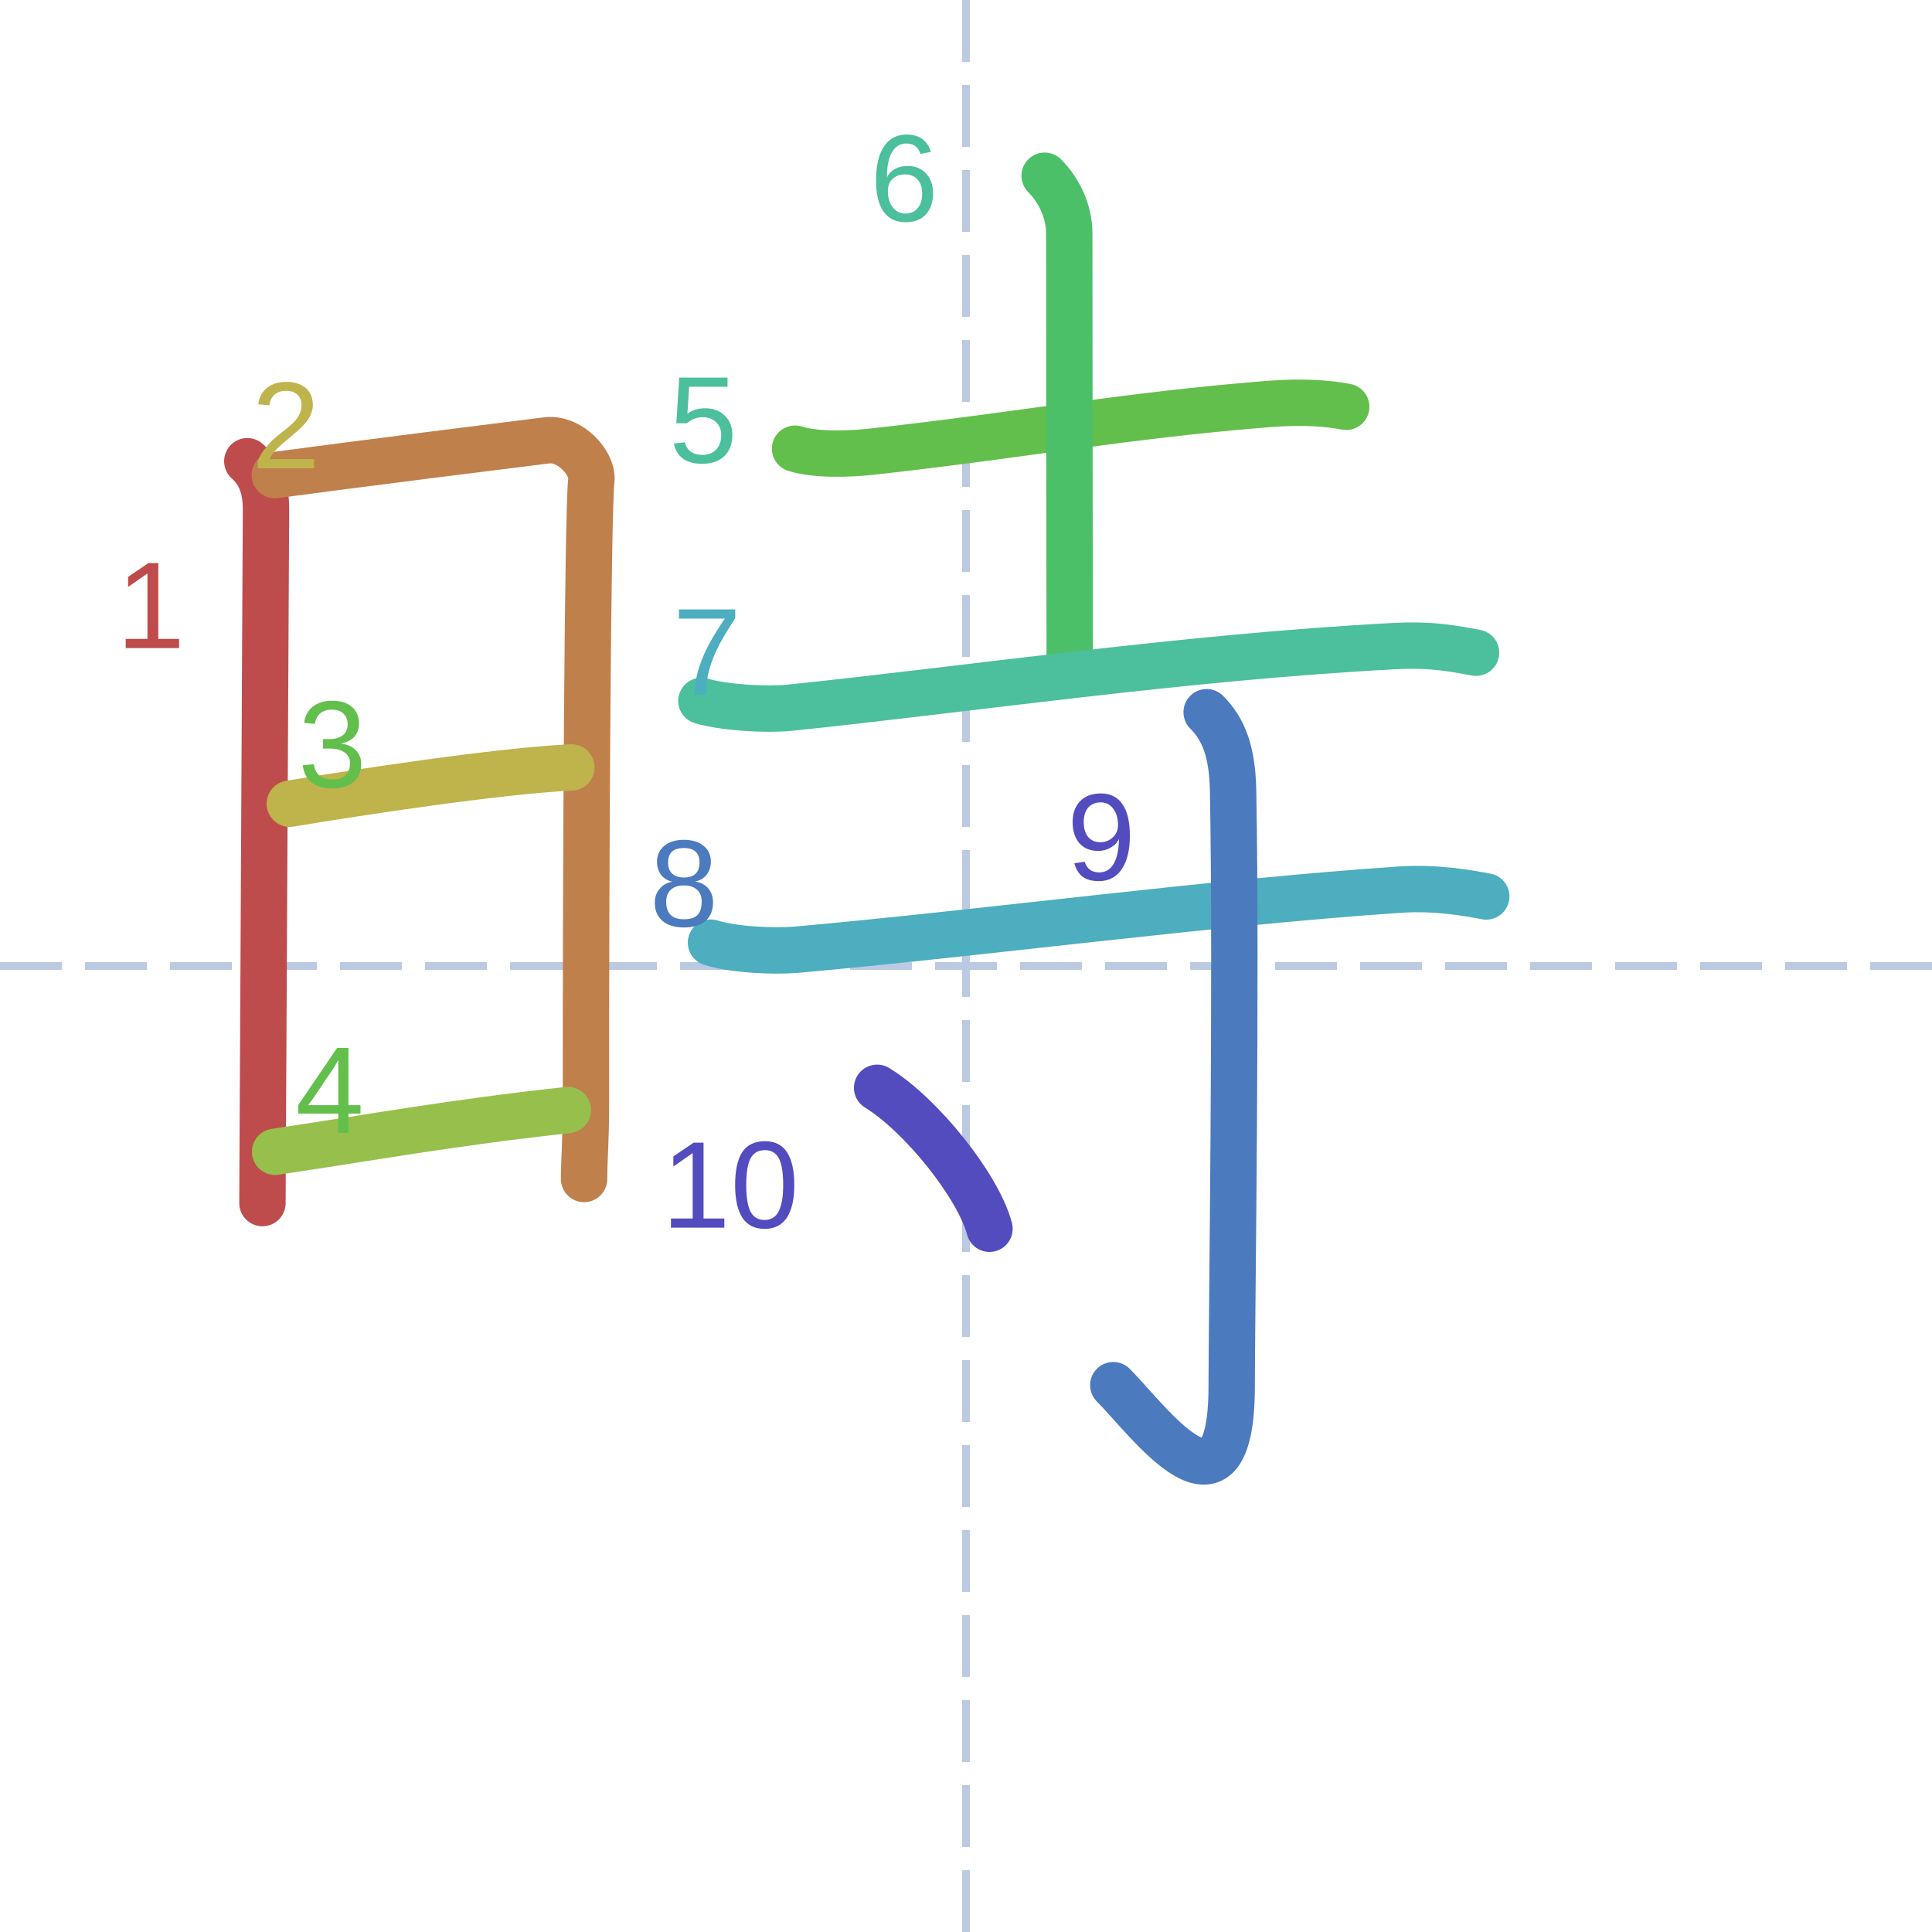
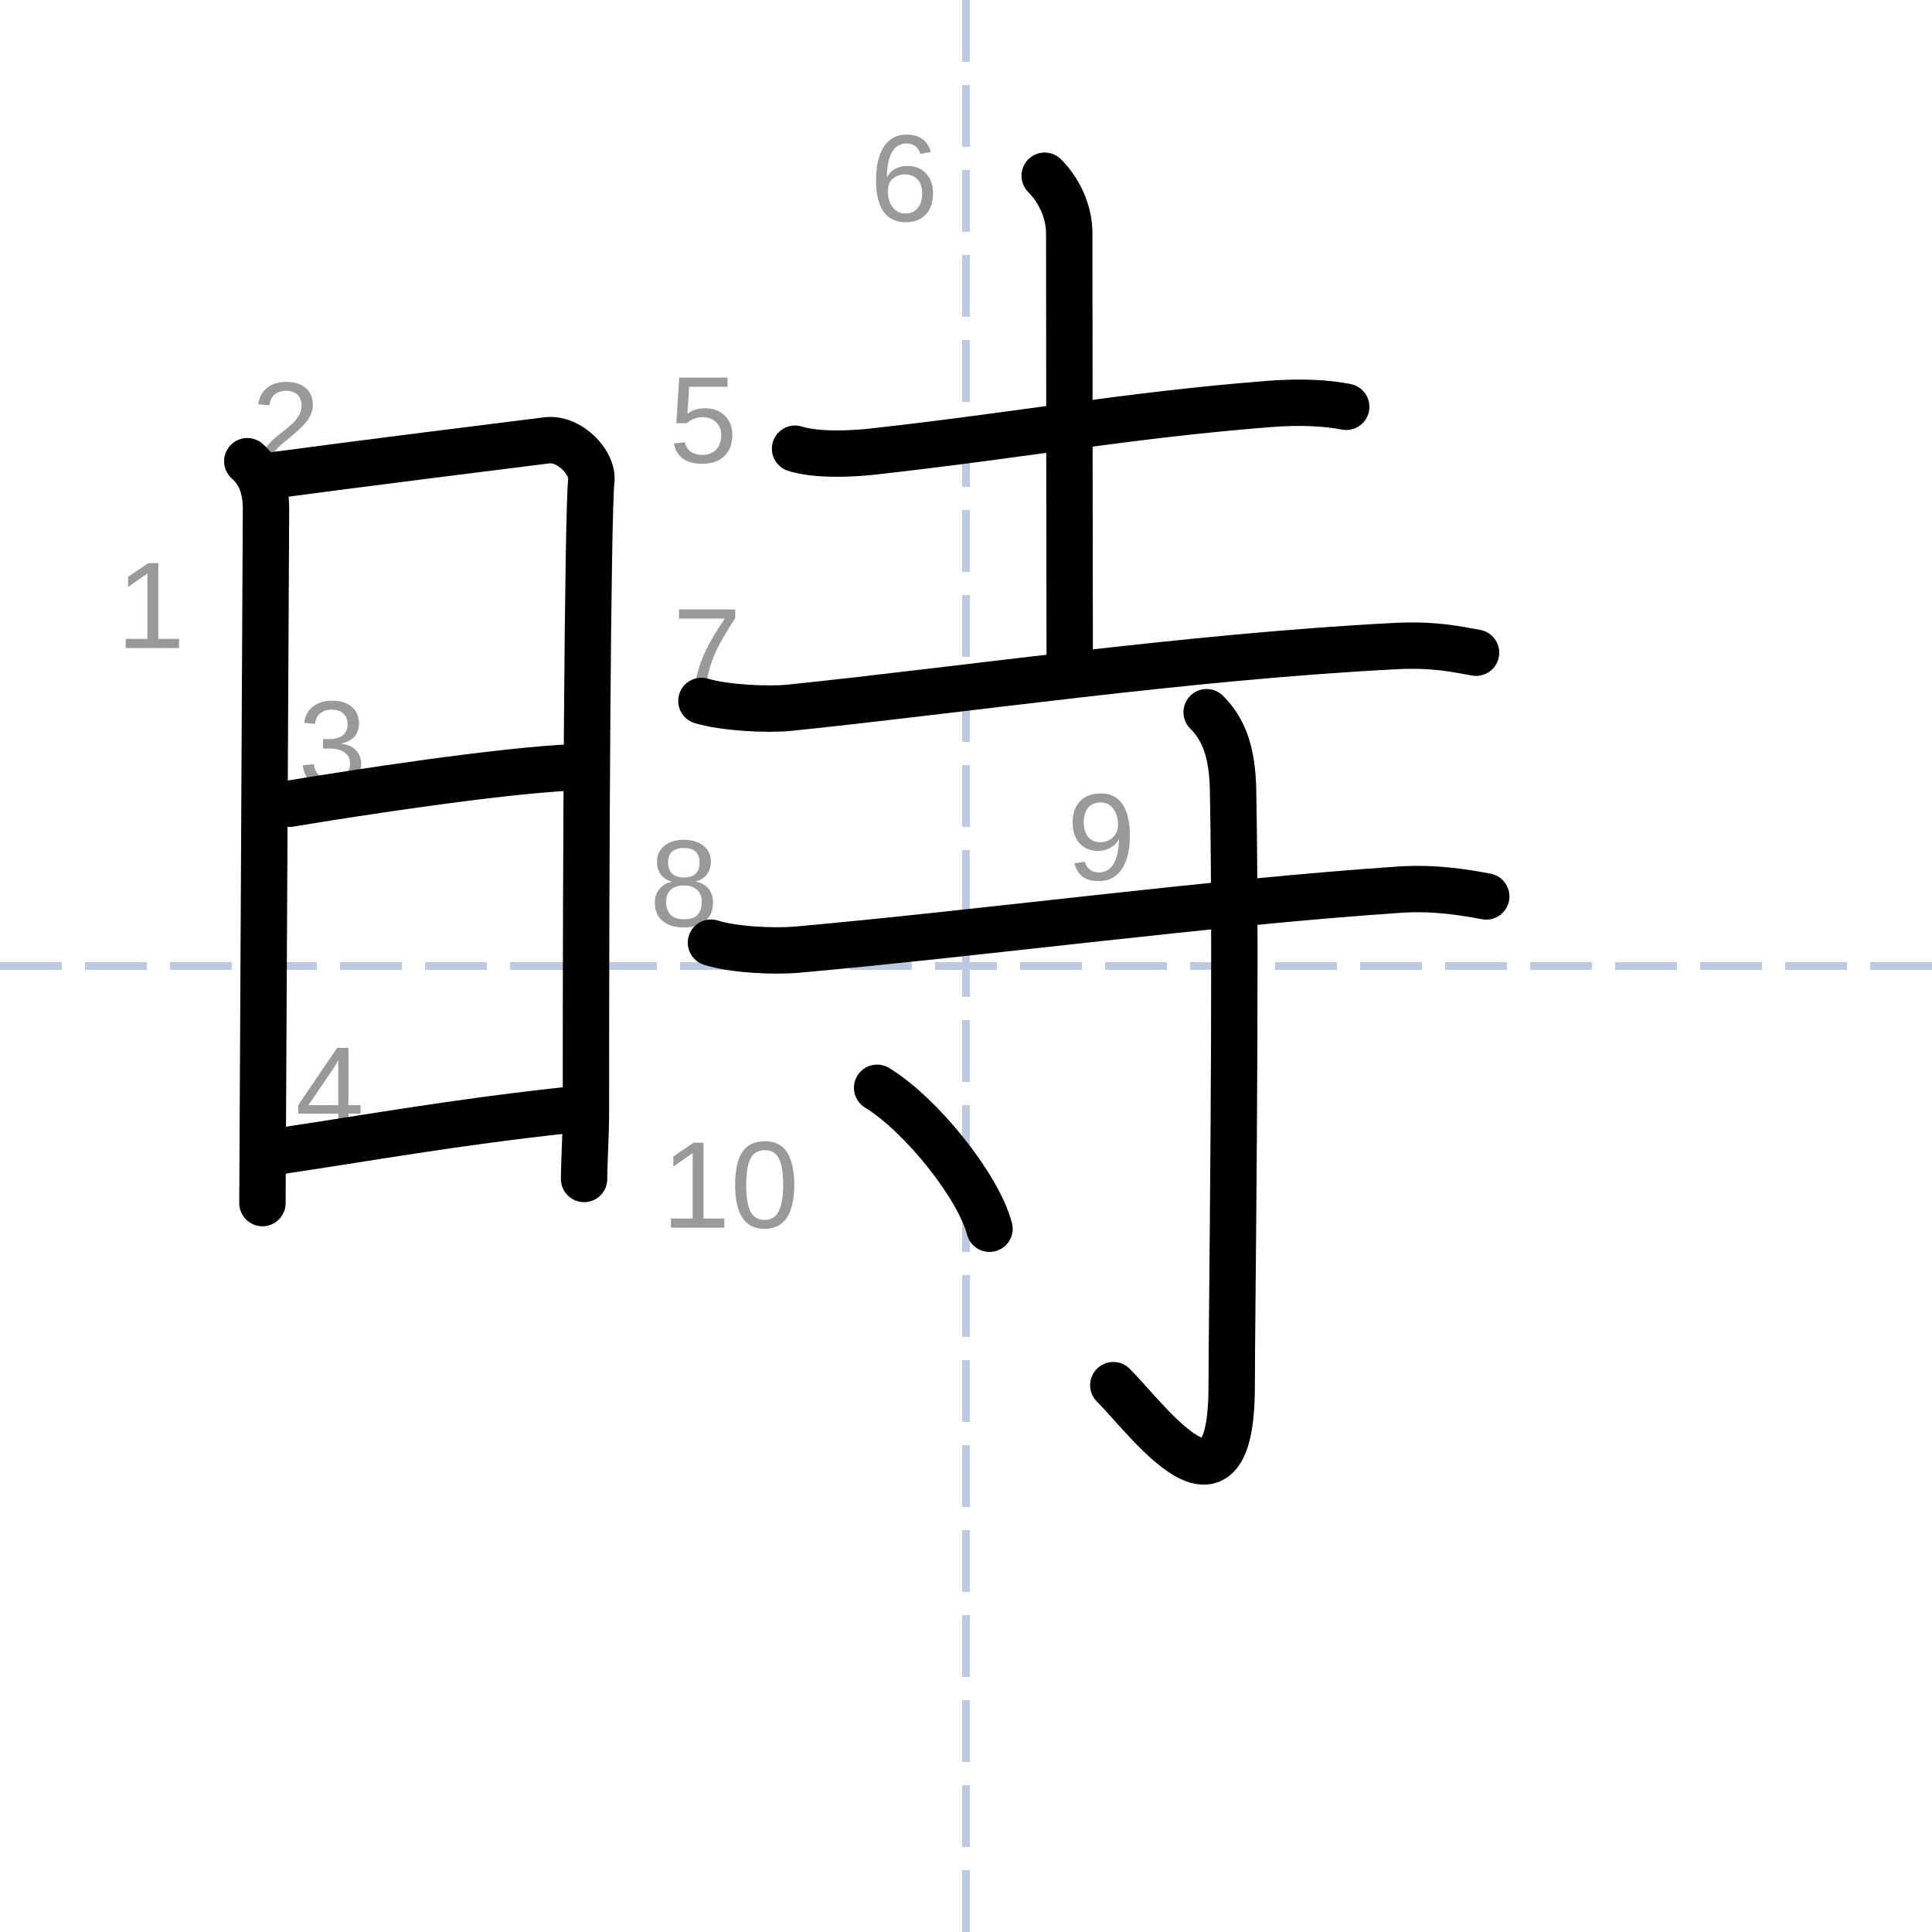
<svg xmlns="http://www.w3.org/2000/svg" height="250px" version="1.1" width="250px" style="overflow: hidden; position: relative; left: -0.75px; top: -0.2px;" viewBox="0 0 125 125" preserveAspectRatio="xMinYMin" class="dmak-svg">
  <defs style="-webkit-tap-highlight-color: rgba(0, 0, 0, 0);" />
  <path fill="none" stroke="#bcc9e2" d="M62.5,0L62.5,125" stroke-width="0.5" stroke-dasharray="4,1.5" style="-webkit-tap-highlight-color: rgba(0, 0, 0, 0);" />
  <path fill="none" stroke="#bcc9e2" d="M0,62.5L125,62.5" stroke-width="0.5" stroke-dasharray="4,1.5" style="-webkit-tap-highlight-color: rgba(0, 0, 0, 0);" />
-   <path fill="none" stroke="#bf4c4c" d="M16,29.84C16.75,30.5,17.21,31.46,17.21,32.91C17.21,34.09,17.05,62.99,17,73.76C16.99,76.18,16.98,77.71,16.98,77.84" stroke-width="3" stroke-linecap="round" stroke-linejoin="round" style="-webkit-tap-highlight-color: rgba(0, 0, 0, 0); stroke-linecap: round; stroke-linejoin: round; transition: stroke 400ms; stroke-dasharray: 48.339, 48.339; stroke-dashoffset: 0;">
+   <path fill="none" stroke="#000000" d="M16,29.84C16.75,30.5,17.21,31.46,17.21,32.91C17.21,34.09,17.05,62.99,17,73.76C16.99,76.18,16.98,77.71,16.98,77.84" stroke-width="3" stroke-linecap="round" stroke-linejoin="round" style="-webkit-tap-highlight-color: rgba(0, 0, 0, 0); stroke-linecap: round; stroke-linejoin: round; transition: stroke 400ms; stroke-dasharray: 48.339, 48.339; stroke-dashoffset: 0;">
    </path>
-   <text x="9.75" y="39.13" text-anchor="middle" font-family="&quot;Arial&quot;" font-size="8px" stroke="none" fill="#bf4c4c" style="-webkit-tap-highlight-color: rgba(0, 0, 0, 0); text-anchor: middle; font-family: Arial; font-size: 8px;">
+   <text x="9.75" y="39.13" text-anchor="middle" font-family="&quot;Arial&quot;" font-size="8px" stroke="none" fill="rgba(0,0,0,0.4)" style="-webkit-tap-highlight-color: rgba(0, 0, 0, 0); text-anchor: middle; font-family: Arial; font-size: 8px;">
    <tspan dy="2.8" style="-webkit-tap-highlight-color: rgba(0, 0, 0, 0);">1</tspan>
  </text>
-   <path fill="none" stroke="#bf804c" d="M17.78,30.74C22.43,30.11,33.9,28.67,35.38,28.49C36.9,28.31,38.38,29.99,38.26,31.06C38.02,33.23,37.9,55.96,37.91,71.85C37.91,73.48,37.79,75.2,37.79,76.28" stroke-width="3" stroke-linecap="round" stroke-linejoin="round" style="-webkit-tap-highlight-color: rgba(0, 0, 0, 0); stroke-linecap: round; stroke-linejoin: round; transition: stroke 400ms; stroke-dasharray: 67.252, 67.252; stroke-dashoffset: 0;">
+   <path fill="none" stroke="#000000" d="M17.78,30.74C22.43,30.11,33.9,28.67,35.38,28.49C36.9,28.31,38.38,29.99,38.26,31.06C38.02,33.23,37.9,55.96,37.91,71.85C37.91,73.48,37.79,75.2,37.79,76.28" stroke-width="3" stroke-linecap="round" stroke-linejoin="round" style="-webkit-tap-highlight-color: rgba(0, 0, 0, 0); stroke-linecap: round; stroke-linejoin: round; transition: stroke 400ms; stroke-dasharray: 67.252, 67.252; stroke-dashoffset: 0;">
    </path>
-   <path fill="none" stroke="#bfb34c" d="M18.75,52C23.25,51.25,32.25,49.88,36.97,49.65" stroke-width="3" stroke-linecap="round" stroke-linejoin="round" style="-webkit-tap-highlight-color: rgba(0, 0, 0, 0); stroke-linecap: round; stroke-linejoin: round; transition: stroke 400ms; stroke-dasharray: 18.378, 18.378; stroke-dashoffset: 0;">
+   <path fill="none" stroke="#000000" d="M18.75,52C23.25,51.25,32.25,49.88,36.97,49.65" stroke-width="3" stroke-linecap="round" stroke-linejoin="round" style="-webkit-tap-highlight-color: rgba(0, 0, 0, 0); stroke-linecap: round; stroke-linejoin: round; transition: stroke 400ms; stroke-dasharray: 18.378, 18.378; stroke-dashoffset: 0;">
    </path>
-   <text x="18.50" y="27.50" text-anchor="middle" font-family="&quot;Arial&quot;" font-size="8px" stroke="none" fill="#bfb34c" style="-webkit-tap-highlight-color: rgba(0, 0, 0, 0); text-anchor: middle; font-family: Arial; font-size: 8px;">
+   <text x="18.50" y="27.50" text-anchor="middle" font-family="&quot;Arial&quot;" font-size="8px" stroke="none" fill="rgba(0,0,0,0.4)" style="-webkit-tap-highlight-color: rgba(0, 0, 0, 0); text-anchor: middle; font-family: Arial; font-size: 8px;">
    <tspan dy="2.8" style="-webkit-tap-highlight-color: rgba(0, 0, 0, 0);">2</tspan>
  </text>
-   <path fill="none" stroke="#97bf4c" d="M17.8,74.52C24,73.6,29.25,72.63,36.74,71.82" stroke-width="3" stroke-linecap="round" stroke-linejoin="round" style="-webkit-tap-highlight-color: rgba(0, 0, 0, 0); stroke-linecap: round; stroke-linejoin: round; transition: stroke 400ms; stroke-dasharray: 19.134, 19.134; stroke-dashoffset: 0;">
+   <path fill="none" stroke="#000000" d="M17.8,74.52C24,73.6,29.25,72.63,36.74,71.82" stroke-width="3" stroke-linecap="round" stroke-linejoin="round" style="-webkit-tap-highlight-color: rgba(0, 0, 0, 0); stroke-linecap: round; stroke-linejoin: round; transition: stroke 400ms; stroke-dasharray: 19.134, 19.134; stroke-dashoffset: 0;">
    </path>
-   <path fill="none" stroke="#63bf4c" d="M51.44,29.03C52.81,29.47,55.07,29.37,56.44,29.22C66.23,28.13,72.78,26.88,82.06,26.14C84.33,25.96,85.96,26.1,87.1,26.32" stroke-width="3" stroke-linecap="round" stroke-linejoin="round" style="-webkit-tap-highlight-color: rgba(0, 0, 0, 0); stroke-linecap: round; stroke-linejoin: round; transition: stroke 400ms; stroke-dasharray: 35.899, 35.899; stroke-dashoffset: 0;">
+   <path fill="none" stroke="#000000" d="M51.44,29.03C52.81,29.47,55.07,29.37,56.44,29.22C66.23,28.13,72.78,26.88,82.06,26.14C84.33,25.96,85.96,26.1,87.1,26.32" stroke-width="3" stroke-linecap="round" stroke-linejoin="round" style="-webkit-tap-highlight-color: rgba(0, 0, 0, 0); stroke-linecap: round; stroke-linejoin: round; transition: stroke 400ms; stroke-dasharray: 35.899, 35.899; stroke-dashoffset: 0;">
    </path>
-   <text x="21.50" y="48.13" text-anchor="middle" font-family="&quot;Arial&quot;" font-size="8px" stroke="none" fill="#63bf4c" style="-webkit-tap-highlight-color: rgba(0, 0, 0, 0); text-anchor: middle; font-family: Arial; font-size: 8px;">
+   <text x="21.50" y="48.13" text-anchor="middle" font-family="&quot;Arial&quot;" font-size="8px" stroke="none" fill="rgba(0,0,0,0.4)" style="-webkit-tap-highlight-color: rgba(0, 0, 0, 0); text-anchor: middle; font-family: Arial; font-size: 8px;">
    <tspan dy="2.8" style="-webkit-tap-highlight-color: rgba(0, 0, 0, 0);">3</tspan>
  </text>
-   <text x="21.33" y="70.50" text-anchor="middle" font-family="&quot;Arial&quot;" font-size="8px" stroke="none" fill="#63bf4c" style="-webkit-tap-highlight-color: rgba(0, 0, 0, 0); text-anchor: middle; font-family: Arial; font-size: 8px;">
+   <text x="21.33" y="70.50" text-anchor="middle" font-family="&quot;Arial&quot;" font-size="8px" stroke="none" fill="rgba(0,0,0,0.4)" style="-webkit-tap-highlight-color: rgba(0, 0, 0, 0); text-anchor: middle; font-family: Arial; font-size: 8px;">
    <tspan dy="2.8" style="-webkit-tap-highlight-color: rgba(0, 0, 0, 0);">4</tspan>
  </text>
-   <path fill="none" stroke="#4cbf69" d="M67.59,11.37C68.48,12.27,69.18,13.61,69.18,15.12C69.18,23.51,69.21,42.14,69.21,42.72" stroke-width="3" stroke-linecap="round" stroke-linejoin="round" style="-webkit-tap-highlight-color: rgba(0, 0, 0, 0); stroke-linecap: round; stroke-linejoin: round; transition: stroke 400ms; stroke-dasharray: 31.776, 31.776; stroke-dashoffset: 0;">
+   <path fill="none" stroke="#000000" d="M67.59,11.37C68.48,12.27,69.18,13.61,69.18,15.12C69.18,23.51,69.21,42.14,69.21,42.72" stroke-width="3" stroke-linecap="round" stroke-linejoin="round" style="-webkit-tap-highlight-color: rgba(0, 0, 0, 0); stroke-linecap: round; stroke-linejoin: round; transition: stroke 400ms; stroke-dasharray: 31.776, 31.776; stroke-dashoffset: 0;">
    </path>
-   <path fill="none" stroke="#4cbf9c" d="M45.38,45.35C46.87,45.79,49.59,45.94,51.09,45.79C62.38,44.63,76.75,42.5,90.29,41.8C92.77,41.67,94.26,42.01,95.5,42.23" stroke-width="3" stroke-linecap="round" stroke-linejoin="round" style="-webkit-tap-highlight-color: rgba(0, 0, 0, 0); stroke-linecap: round; stroke-linejoin: round; transition: stroke 400ms; stroke-dasharray: 50.404, 50.404; stroke-dashoffset: 0;">
+   <path fill="none" stroke="#000000" d="M45.38,45.35C46.87,45.79,49.59,45.94,51.09,45.79C62.38,44.63,76.75,42.5,90.29,41.8C92.77,41.67,94.26,42.01,95.5,42.23" stroke-width="3" stroke-linecap="round" stroke-linejoin="round" style="-webkit-tap-highlight-color: rgba(0, 0, 0, 0); stroke-linecap: round; stroke-linejoin: round; transition: stroke 400ms; stroke-dasharray: 50.404, 50.404; stroke-dashoffset: 0;">
    </path>
-   <text x="58.50" y="11.50" text-anchor="middle" font-family="&quot;Arial&quot;" font-size="8px" stroke="none" fill="#4cbf9c" style="-webkit-tap-highlight-color: rgba(0, 0, 0, 0); text-anchor: middle; font-family: Arial; font-size: 8px;">
+   <text x="58.50" y="11.50" text-anchor="middle" font-family="&quot;Arial&quot;" font-size="8px" stroke="none" fill="rgba(0,0,0,0.4)" style="-webkit-tap-highlight-color: rgba(0, 0, 0, 0); text-anchor: middle; font-family: Arial; font-size: 8px;">
    <tspan dy="2.8" style="-webkit-tap-highlight-color: rgba(0, 0, 0, 0);">6</tspan>
  </text>
-   <text x="45.50" y="27.13" text-anchor="middle" font-family="&quot;Arial&quot;" font-size="8px" stroke="none" fill="#4cbf9c" style="-webkit-tap-highlight-color: rgba(0, 0, 0, 0); text-anchor: middle; font-family: Arial; font-size: 8px;">
+   <text x="45.50" y="27.13" text-anchor="middle" font-family="&quot;Arial&quot;" font-size="8px" stroke="none" fill="rgba(0,0,0,0.4)" style="-webkit-tap-highlight-color: rgba(0, 0, 0, 0); text-anchor: middle; font-family: Arial; font-size: 8px;">
    <tspan dy="2.8" style="-webkit-tap-highlight-color: rgba(0, 0, 0, 0);">5</tspan>
  </text>
-   <path fill="none" stroke="#4caebf" d="M46,60.99C47.43,61.45,50.04,61.57,51.49,61.45C63.5,60.38,78.38,58.38,90.56,57.56C92.94,57.4,94.97,57.78,96.16,58" stroke-width="3" stroke-linecap="round" stroke-linejoin="round" style="-webkit-tap-highlight-color: rgba(0, 0, 0, 0); stroke-linecap: round; stroke-linejoin: round; transition: stroke 400ms; stroke-dasharray: 50.434, 50.434; stroke-dashoffset: 0;">
+   <path fill="none" stroke="#000000" d="M46,60.99C47.43,61.45,50.04,61.57,51.49,61.45C63.5,60.38,78.38,58.38,90.56,57.56C92.94,57.4,94.97,57.78,96.16,58" stroke-width="3" stroke-linecap="round" stroke-linejoin="round" style="-webkit-tap-highlight-color: rgba(0, 0, 0, 0); stroke-linecap: round; stroke-linejoin: round; transition: stroke 400ms; stroke-dasharray: 50.434, 50.434; stroke-dashoffset: 0;">
    </path>
-   <text x="45.75" y="42.13" text-anchor="middle" font-family="&quot;Arial&quot;" font-size="8px" stroke="none" fill="#4caebf" style="-webkit-tap-highlight-color: rgba(0, 0, 0, 0); text-anchor: middle; font-family: Arial; font-size: 8px;">
+   <text x="45.75" y="42.13" text-anchor="middle" font-family="&quot;Arial&quot;" font-size="8px" stroke="none" fill="rgba(0,0,0,0.4)" style="-webkit-tap-highlight-color: rgba(0, 0, 0, 0); text-anchor: middle; font-family: Arial; font-size: 8px;">
    <tspan dy="2.8" style="-webkit-tap-highlight-color: rgba(0, 0, 0, 0);">7</tspan>
  </text>
-   <path fill="none" stroke="#4c7abf" d="M78.07,46.08C79.18,47.19,79.73,48.64,79.78,51.14C80.01,63.17,79.69,85.57,79.69,89.66C79.69,99.49,74.27,91.85,72.03,89.62" stroke-width="3" stroke-linecap="round" stroke-linejoin="round" style="-webkit-tap-highlight-color: rgba(0, 0, 0, 0); stroke-linecap: round; stroke-linejoin: round; transition: stroke 400ms; stroke-dasharray: 57.478, 57.478; stroke-dashoffset: 0;">
+   <path fill="none" stroke="#000000" d="M78.07,46.08C79.18,47.19,79.73,48.64,79.78,51.14C80.01,63.17,79.69,85.57,79.69,89.66C79.69,99.49,74.27,91.85,72.03,89.62" stroke-width="3" stroke-linecap="round" stroke-linejoin="round" style="-webkit-tap-highlight-color: rgba(0, 0, 0, 0); stroke-linecap: round; stroke-linejoin: round; transition: stroke 400ms; stroke-dasharray: 57.478, 57.478; stroke-dashoffset: 0;">
    </path>
-   <text x="44.25" y="57.13" text-anchor="middle" font-family="&quot;Arial&quot;" font-size="8px" stroke="none" fill="#4c7abf" style="-webkit-tap-highlight-color: rgba(0, 0, 0, 0); text-anchor: middle; font-family: Arial; font-size: 8px;">
+   <text x="44.25" y="57.13" text-anchor="middle" font-family="&quot;Arial&quot;" font-size="8px" stroke="none" fill="rgba(0,0,0,0.4)" style="-webkit-tap-highlight-color: rgba(0, 0, 0, 0); text-anchor: middle; font-family: Arial; font-size: 8px;">
    <tspan dy="2.8" style="-webkit-tap-highlight-color: rgba(0, 0, 0, 0);">8</tspan>
  </text>
-   <path fill="none" stroke="#524cbf" d="M56.75,70.38C59.62,72.14,63.3,76.76,64.02,79.5" stroke-width="3" stroke-linecap="round" stroke-linejoin="round" style="-webkit-tap-highlight-color: rgba(0, 0, 0, 0); stroke-linecap: round; stroke-linejoin: round; transition: stroke 400ms; stroke-dasharray: 11.851, 11.851; stroke-dashoffset: 0;">
+   <path fill="none" stroke="#000000" d="M56.75,70.38C59.62,72.14,63.3,76.76,64.02,79.5" stroke-width="3" stroke-linecap="round" stroke-linejoin="round" style="-webkit-tap-highlight-color: rgba(0, 0, 0, 0); stroke-linecap: round; stroke-linejoin: round; transition: stroke 400ms; stroke-dasharray: 11.851, 11.851; stroke-dashoffset: 0;">
    </path>
-   <text x="47.25" y="76.63" text-anchor="middle" font-family="&quot;Arial&quot;" font-size="8px" stroke="none" fill="#524cbf" style="-webkit-tap-highlight-color: rgba(0, 0, 0, 0); text-anchor: middle; font-family: Arial; font-size: 8px;">
+   <text x="47.25" y="76.63" text-anchor="middle" font-family="&quot;Arial&quot;" font-size="8px" stroke="none" fill="rgba(0,0,0,0.4)" style="-webkit-tap-highlight-color: rgba(0, 0, 0, 0); text-anchor: middle; font-family: Arial; font-size: 8px;">
    <tspan dy="2.8" style="-webkit-tap-highlight-color: rgba(0, 0, 0, 0);">10</tspan>
  </text>
-   <text x="71.25" y="54.13" text-anchor="middle" font-family="&quot;Arial&quot;" font-size="8px" stroke="none" fill="#524cbf" style="-webkit-tap-highlight-color: rgba(0, 0, 0, 0); text-anchor: middle; font-family: Arial; font-size: 8px;">
+   <text x="71.25" y="54.13" text-anchor="middle" font-family="&quot;Arial&quot;" font-size="8px" stroke="none" fill="rgba(0,0,0,0.4)" style="-webkit-tap-highlight-color: rgba(0, 0, 0, 0); text-anchor: middle; font-family: Arial; font-size: 8px;">
    <tspan dy="2.8" style="-webkit-tap-highlight-color: rgba(0, 0, 0, 0);">9</tspan>
  </text>
</svg>
